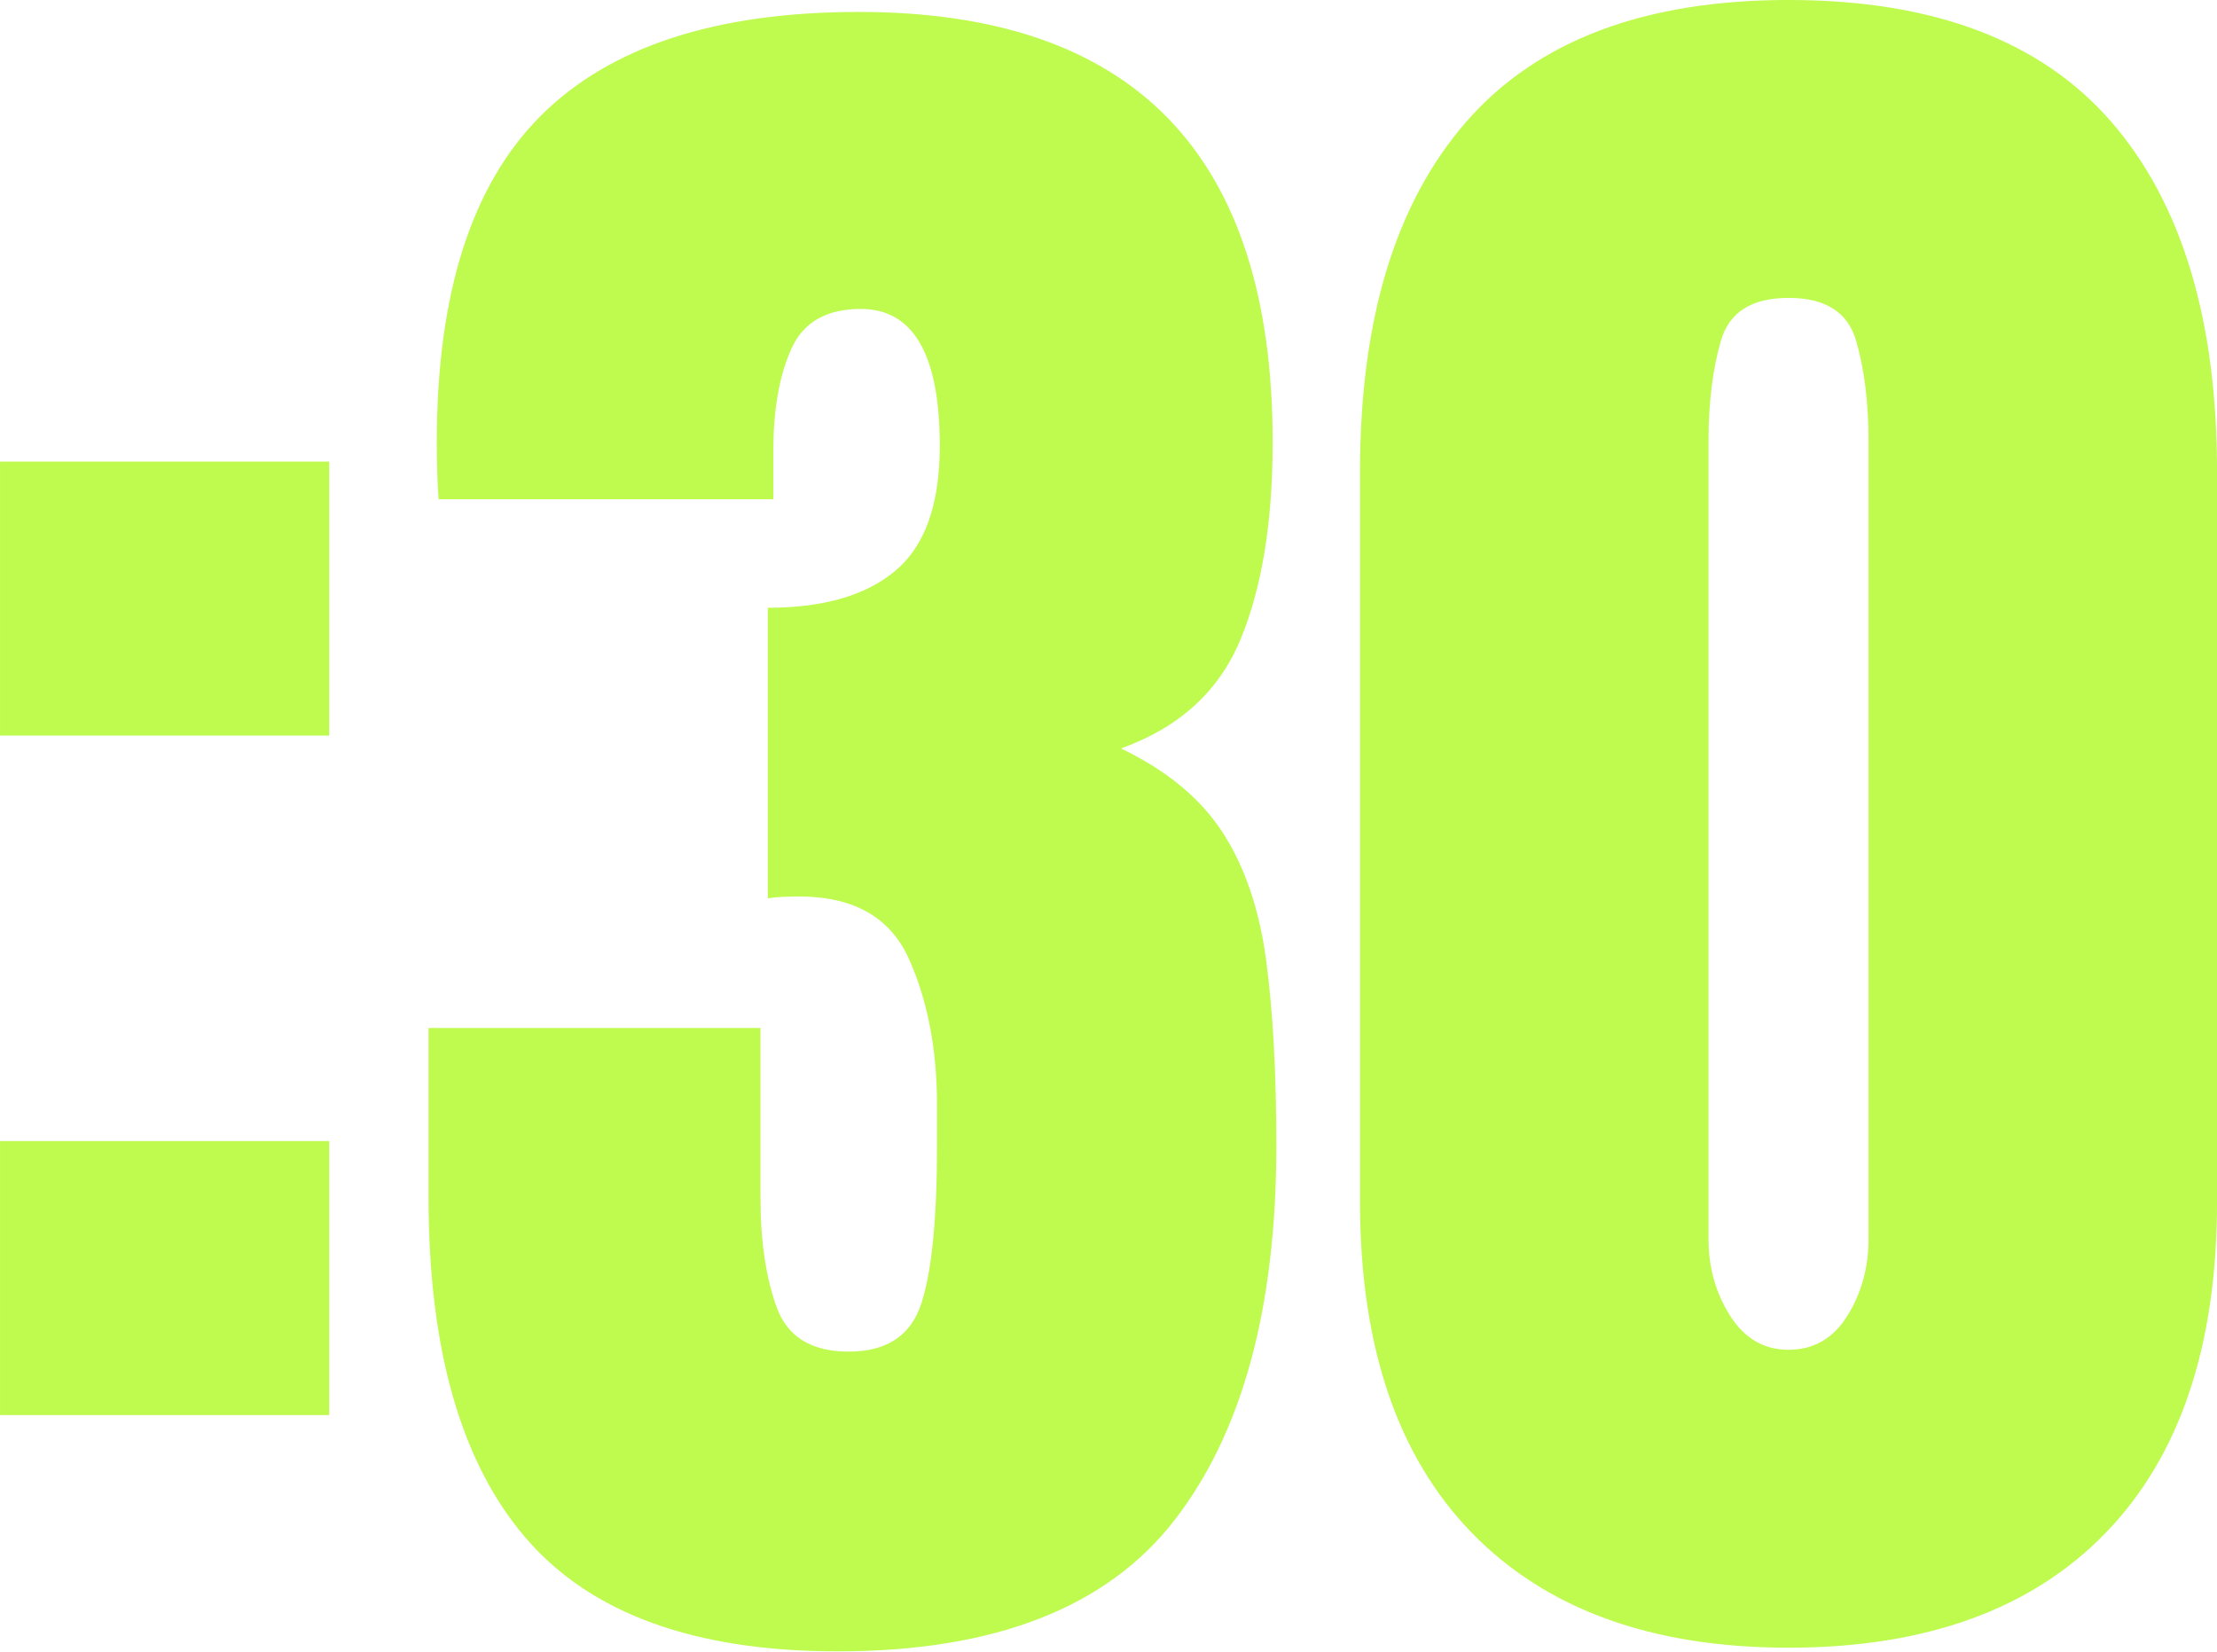
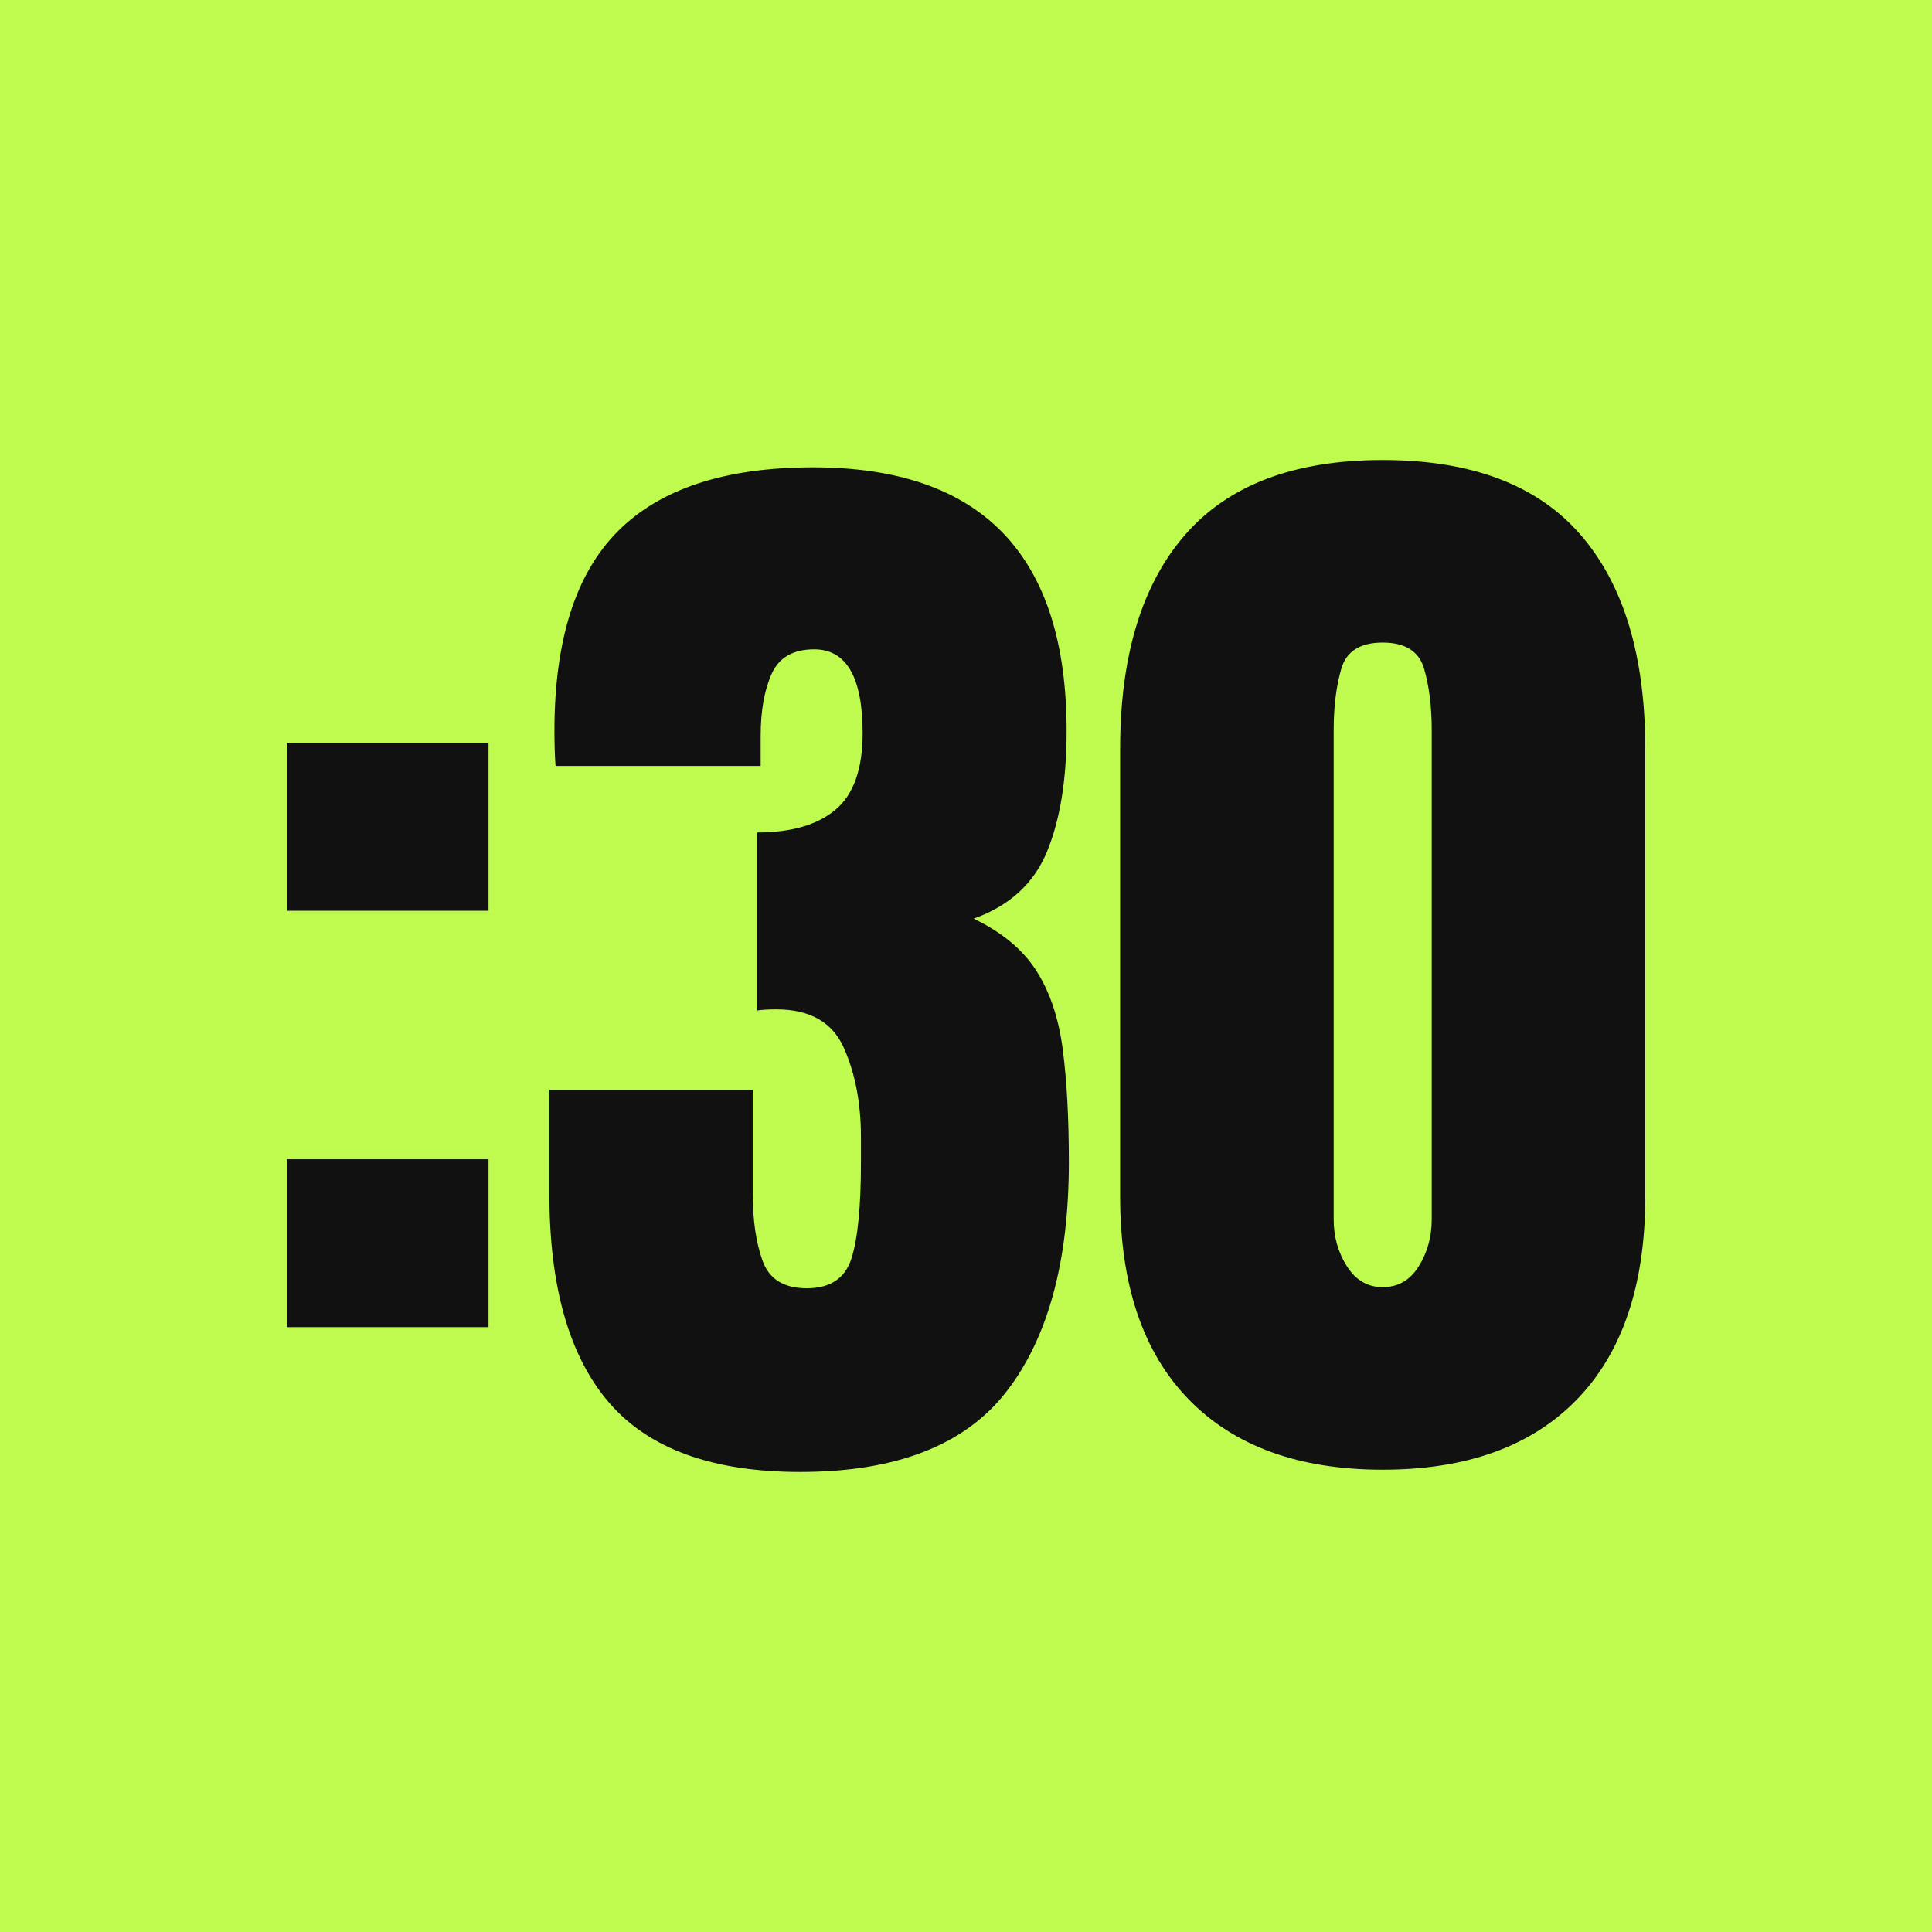
- <svg xmlns="http://www.w3.org/2000/svg" viewBox="0 0 360.01 268.18">
-   <path fill="#bffa4f" transform="translate(-10.15 265.19) scale(0.14932)" d="M68 -976 V-1274 H426 V-976 Z M68 -237 V-535 H426 V-237 Z M979 20 Q746 20 640.0 -103.0 Q534 -226 534 -474       V-658 H895 V-473 Q895 -403 912.5 -354.5 Q930 -306 991 -306 Q1053 -306 1070.0 -358.5 Q1087 -411 1087 -530       V-574 Q1087 -665 1056.5 -733.0 Q1026 -801 937 -801 Q926 -801 917.5 -800.5 Q909 -800 903 -799 V-1115       Q994 -1115 1042.0 -1155.5 Q1090 -1196 1090 -1291 Q1090 -1440 1004 -1440 Q948 -1440 928.5 -1396.5       Q909 -1353 909 -1286 V-1233 H545 Q544 -1245 543.5 -1262.0 Q543 -1279 543 -1295 Q543 -1537 656.0 -1650.0       Q769 -1763 1002 -1763 Q1452 -1763 1452 -1295 Q1452 -1165 1417.0 -1080.5 Q1382 -996 1287 -962       Q1362 -926 1398.0 -870.0 Q1434 -814 1445.0 -731.0 Q1456 -648 1456 -530 Q1456 -266 1345.5 -123.0       Q1235 20 979 20 Z M2013 16 Q1790 16 1668.5 -109.0 Q1547 -234 1547 -469 V-1263 Q1547 -1511 1662.5 -1643.5       Q1778 -1776 2013 -1776 Q2249 -1776 2364.0 -1643.5 Q2479 -1511 2479 -1263 V-469 Q2479 -234 2358.0 -109.0       Q2237 16 2013 16 Z M2013 -308 Q2054 -308 2077.0 -345.0 Q2100 -382 2100 -428 V-1297       Q2100 -1359 2086.5 -1405.5 Q2073 -1452 2013 -1452 Q1953 -1452 1939.5 -1405.5 Q1926 -1359 1926 -1297 V-428       Q1926 -382 1949.5 -345.0 Q1973 -308 2013 -308 Z" />
+ <svg xmlns="http://www.w3.org/2000/svg" viewBox="0 0 512 512">
+   <path d="m0 0h512v512h-512z" fill="#bffa4f" />
+   <path d="m68-976v-298h358v298zm0 739v-298h358v298zm911 257q-233 0-339-123-106-123-106-371v-184h361v185q0 70 17.5 118.5 17.5 48.5 78.5 48.5 62 0 79-52.5 17-52.5 17-171.5v-44q0-91-30.5-159-30.5-68-119.5-68-11 0-19.5.5-8.5.5-14.5 1.5v-316q91 0 139-40.5 48-40.5 48-135.5 0-149-86-149-56 0-75.5 43.5-19.5 43.5-19.5 110.5v53h-364q-1-12-1.5-29-.5-17-.5-33 0-242 113-355 113-113 346-113 450 0 450 468 0 130-35 214.5-35 84.5-130 118.5 75 36 111 92 36 56 47 139 11 83 11 201 0 264-110.5 407-110.5 143-366.5 143zm1034-4q-223 0-344.5-125-121.5-125-121.5-360v-794q0-248 115.5-380.5 115.5-132.5 350.5-132.5 236 0 351 132.5 115 132.5 115 380.5v794q0 235-121 360-121 125-345 125zm0-324q41 0 64-37 23-37 23-83v-869q0-62-13.5-108.5-13.5-46.5-73.5-46.5-60 0-73.5 46.5-13.5 46.5-13.5 108.5v869q0 46 23.5 83 23.5 37 63.5 37z" fill="#111" transform="matrix(.14932 0 0 .14932 65.85 387.1)" />
</svg>
